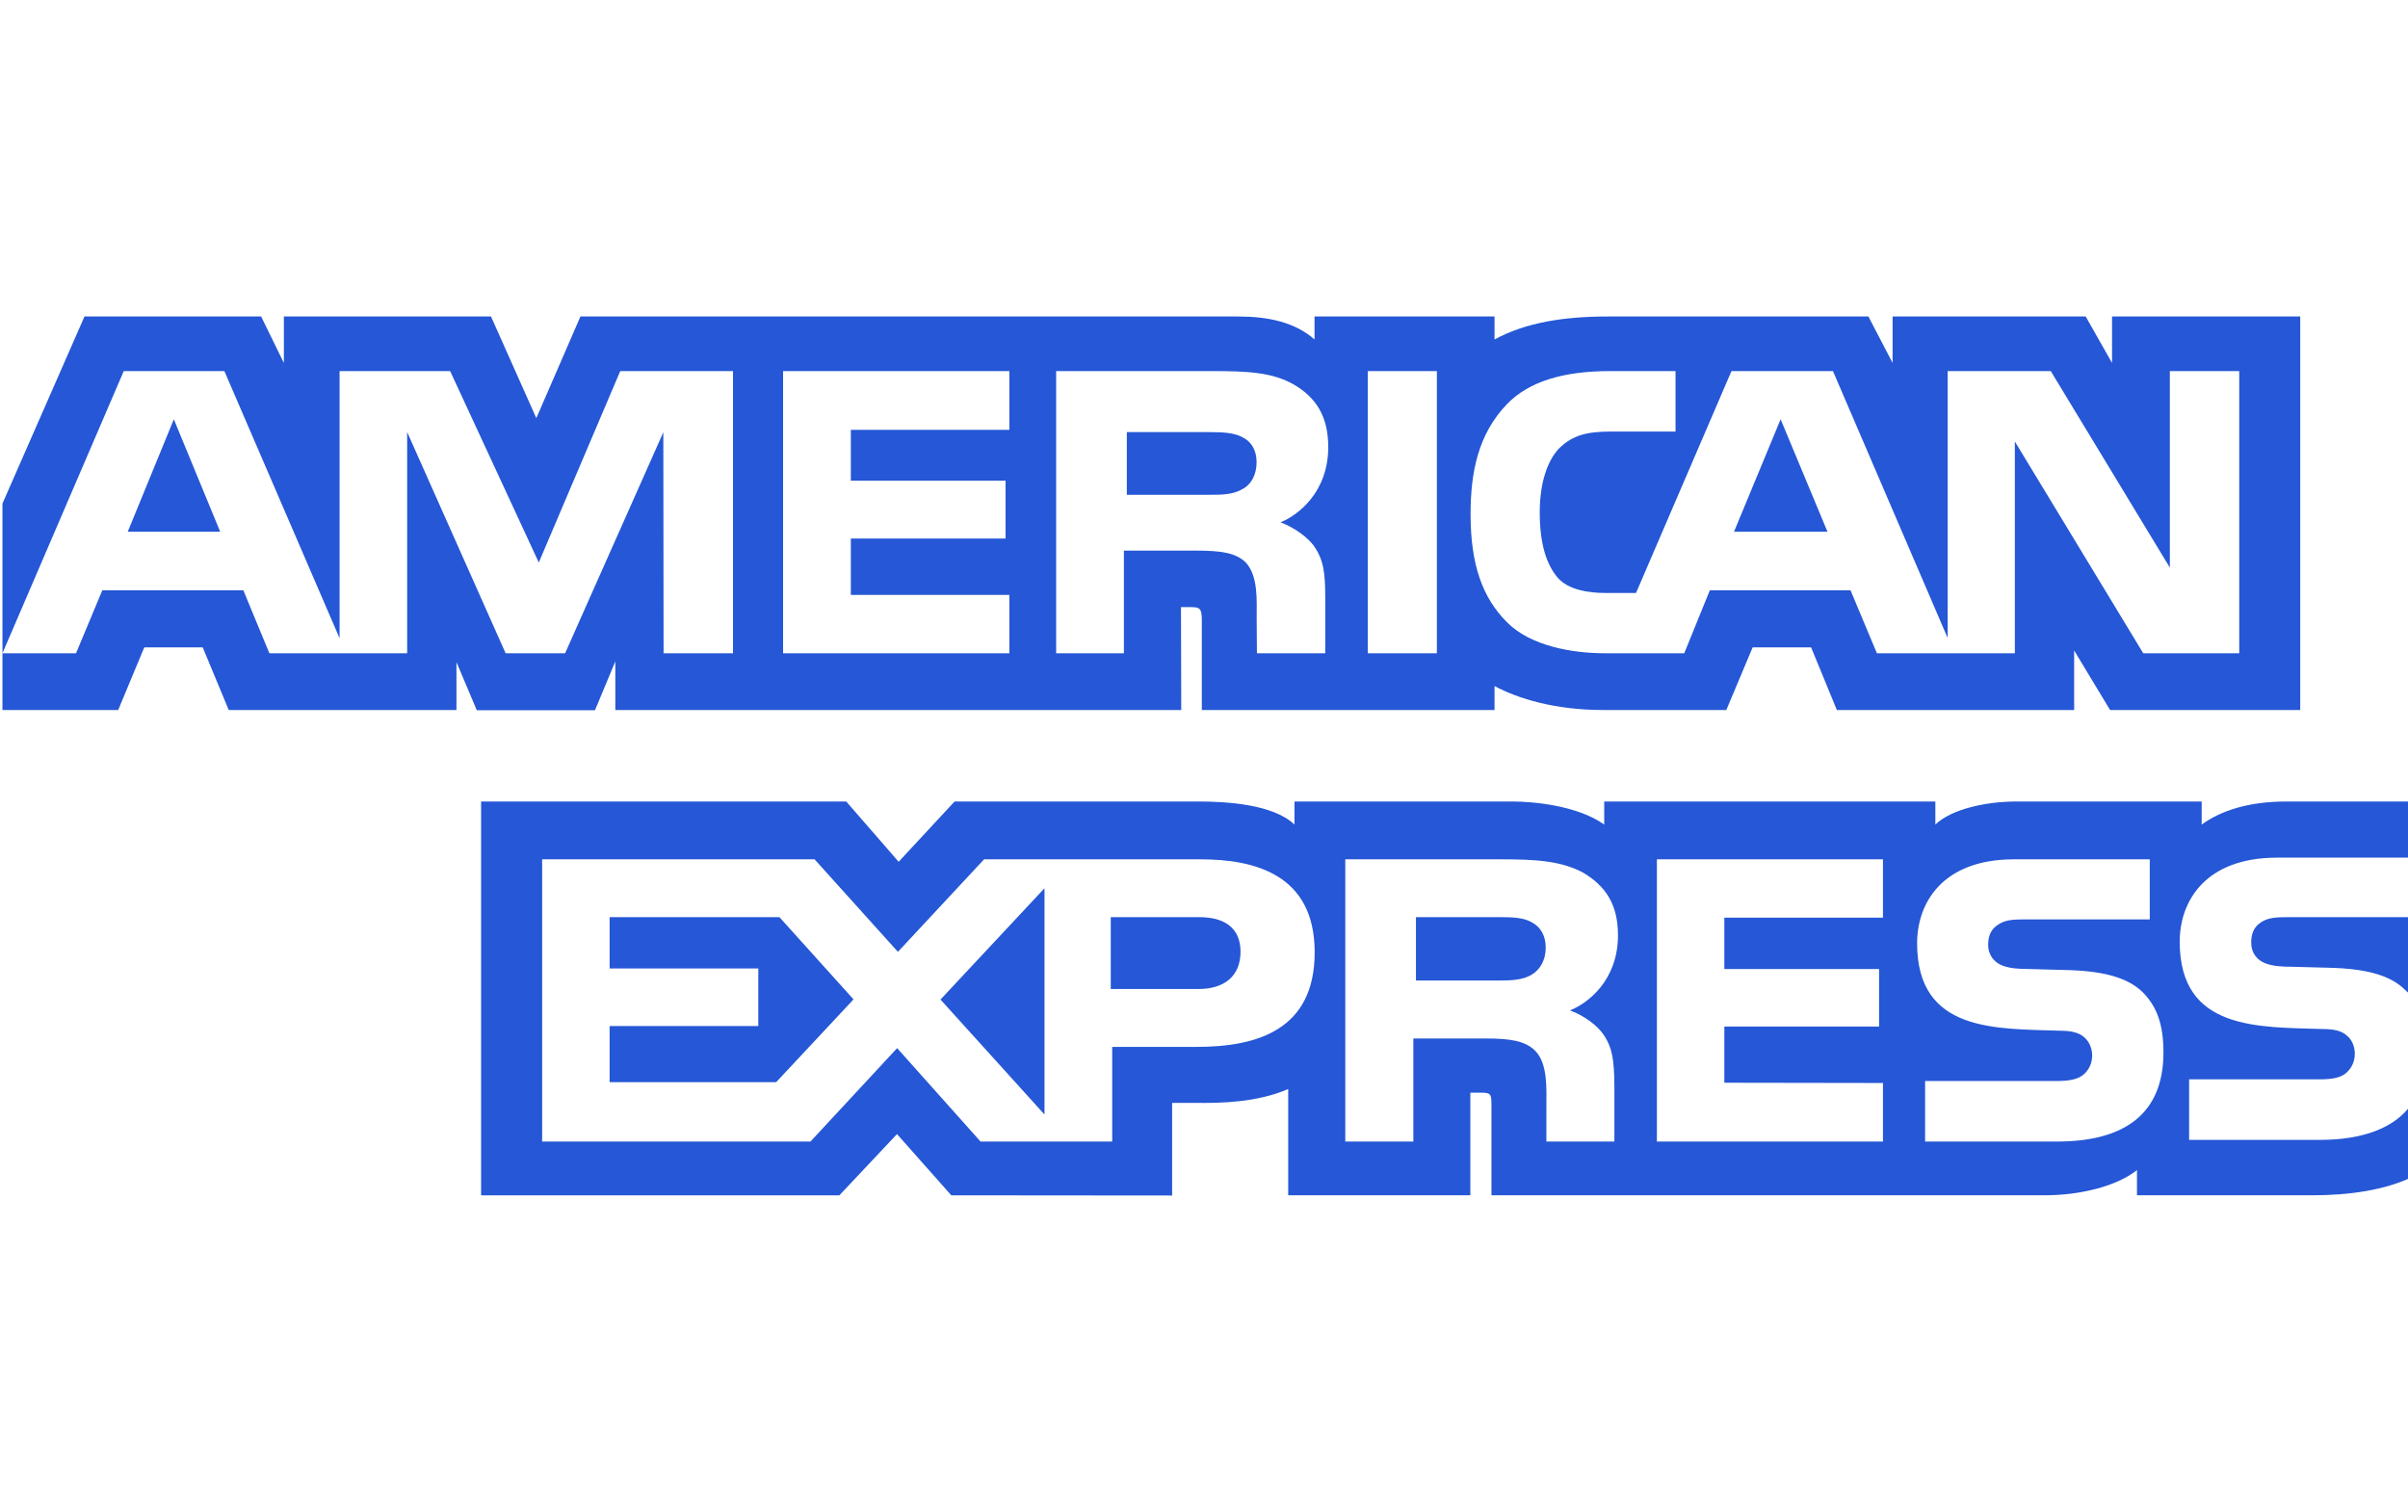
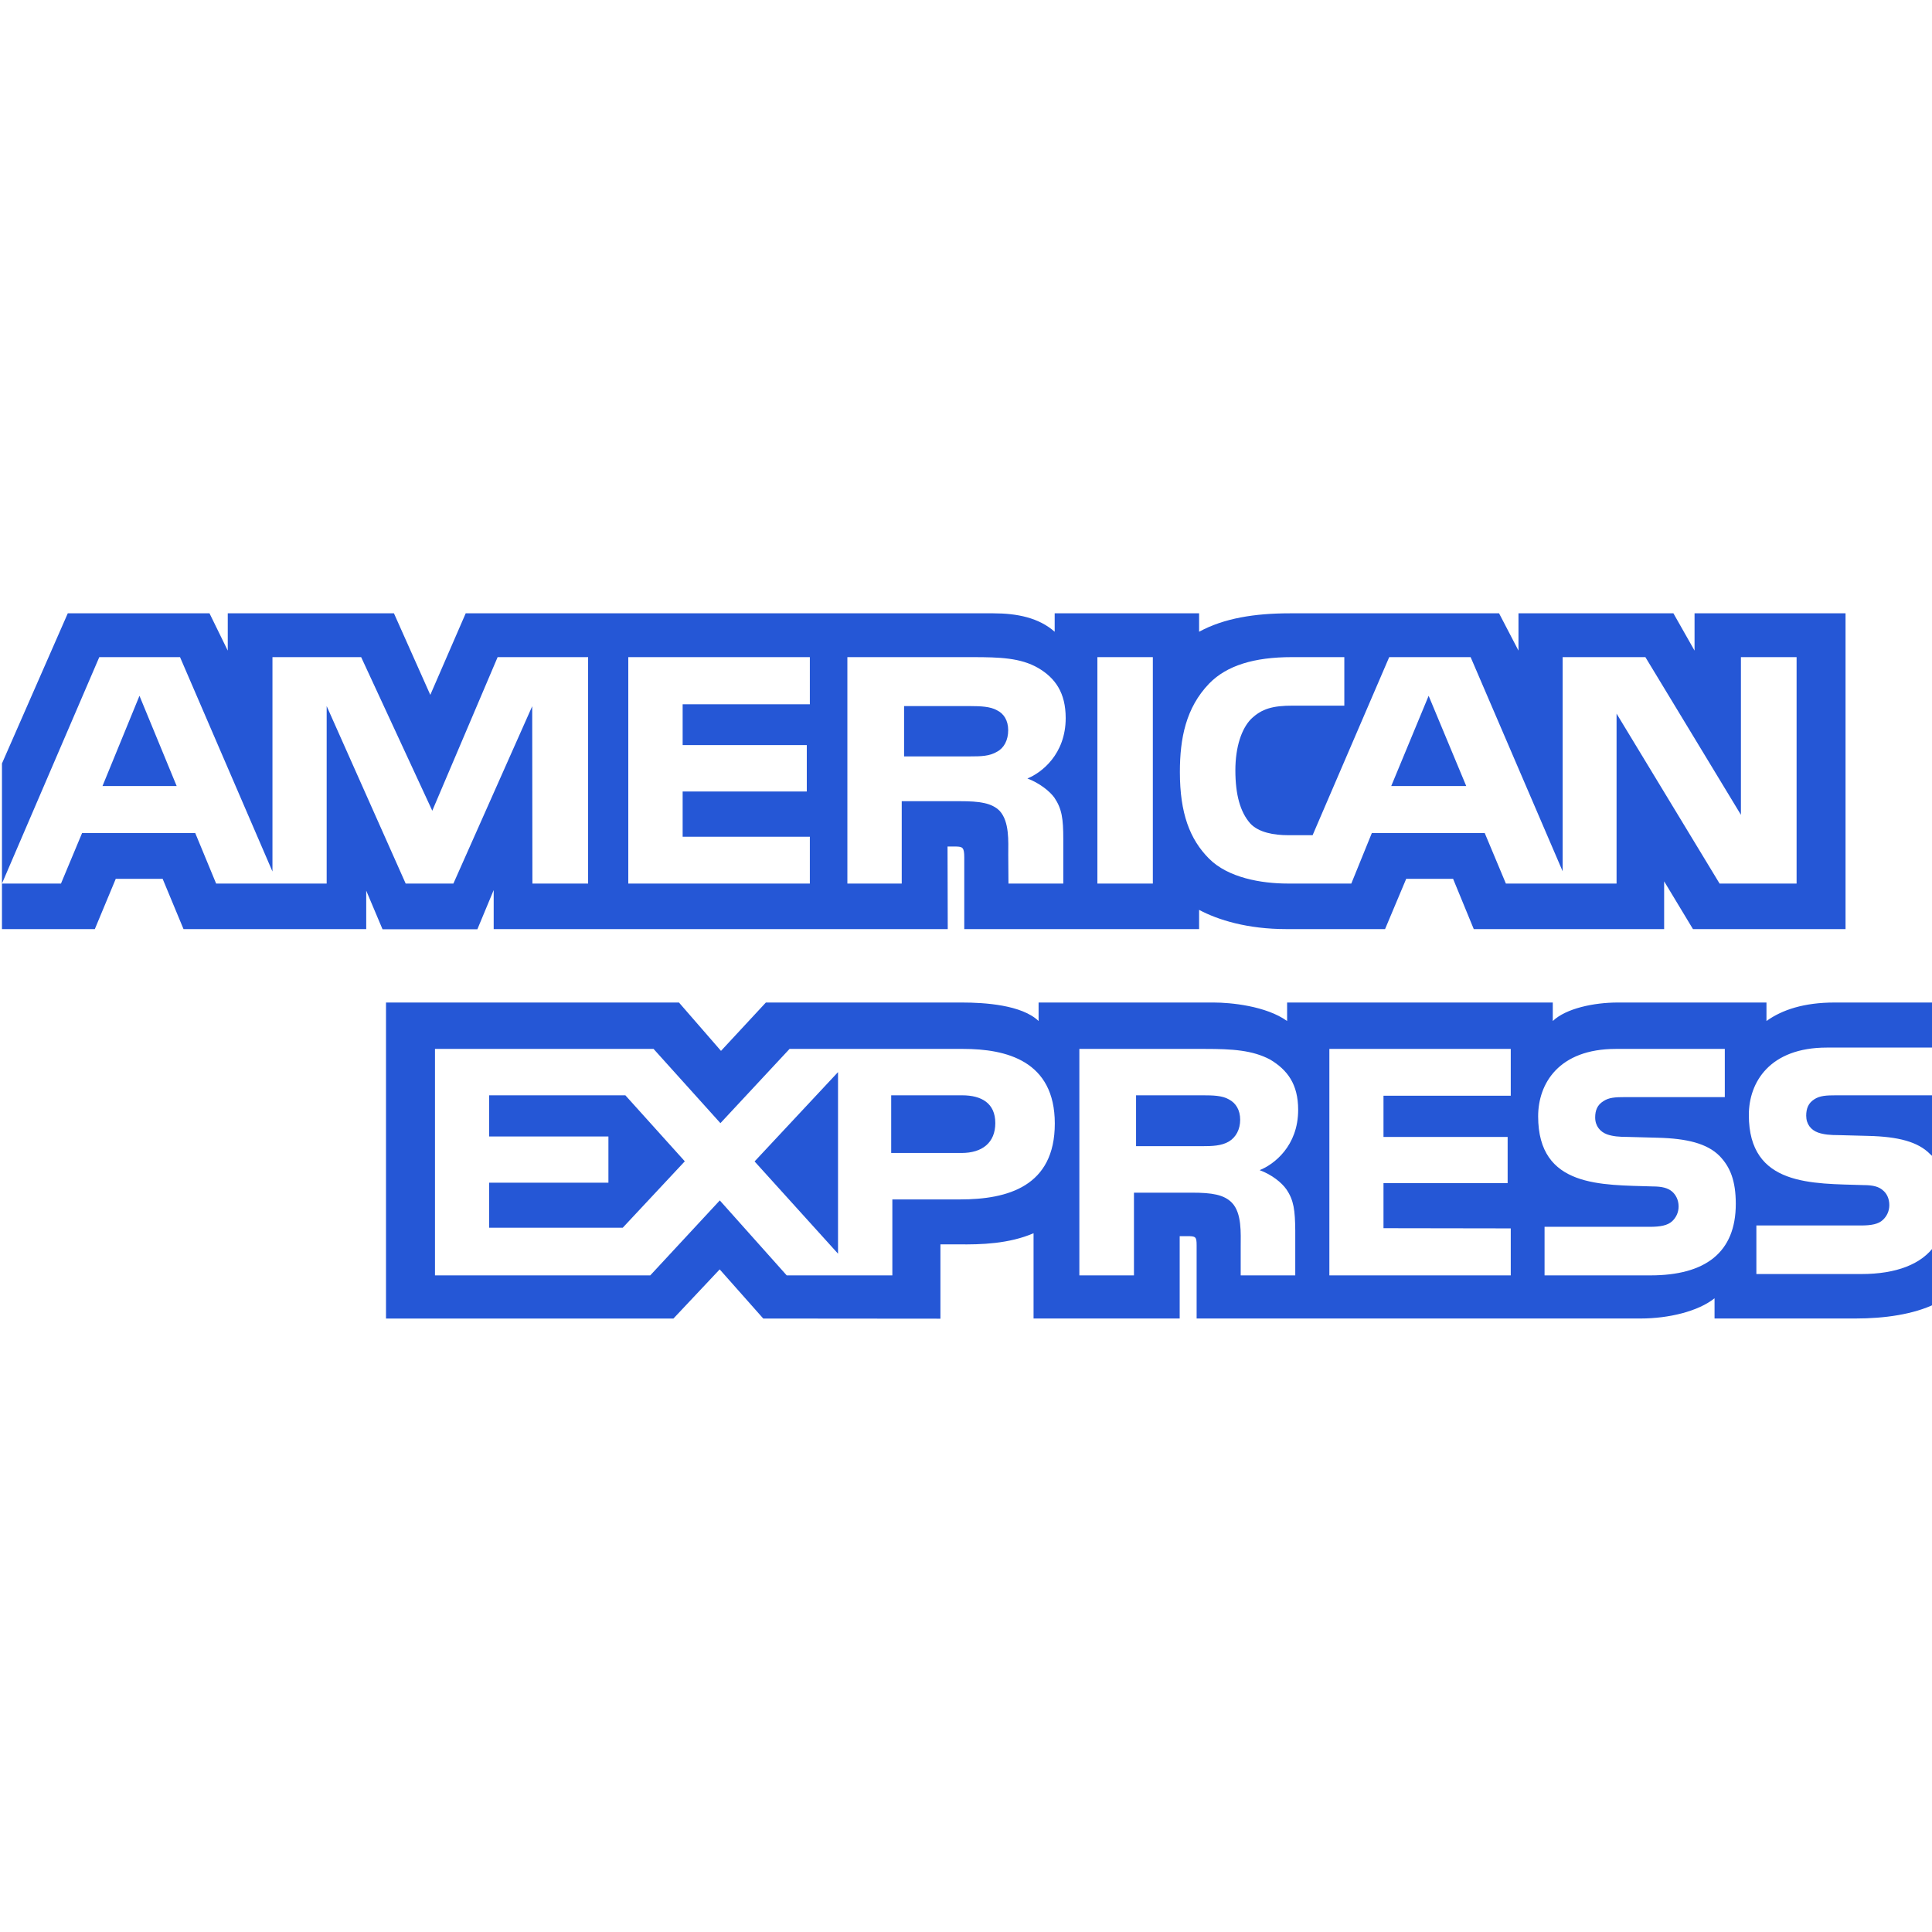
- <svg xmlns="http://www.w3.org/2000/svg" version="1.1" id="Layer_1" width="750" height="471" viewBox="0 0 750 471" enable-background="new 0 0 752 471" xml:space="preserve">
+ <svg xmlns="http://www.w3.org/2000/svg" version="1.1" id="Layer_1" width="90px" height="90px" viewBox="0 0 750 471" enable-background="new 0 0 752 471" xml:space="preserve">
  <g>
    <g>
      <path fill="#2557D6" d="M554.594,130.608l-14.521,35.039h29.121L554.594,130.608z M387.03,152.321    c2.738-1.422,4.349-4.515,4.349-8.356c0-3.764-1.693-6.49-4.431-7.771c-2.492-1.42-6.328-1.584-10.006-1.584h-25.978v19.523h25.63    C380.7,154.134,384.131,154.074,387.03,152.321z M54.142,130.608l-14.357,35.039h28.8L54.142,130.608z M722.565,355.08h-40.742    v-18.852h40.578c4.023,0,6.84-0.525,8.537-2.177c1.471-1.358,2.494-3.336,2.494-5.733c0-2.562-1.023-4.596-2.578-5.813    c-1.529-1.342-3.76-1.953-7.434-1.953c-19.81-0.67-44.523,0.609-44.523-27.211c0-12.75,8.131-26.172,30.27-26.172h42.025v-17.492    h-39.045c-11.783,0-20.344,2.81-26.406,7.181v-7.181h-57.752c-9.233,0-20.074,2.279-25.201,7.181v-7.181H499.655v7.181    c-8.207-5.898-22.057-7.181-28.447-7.181H403.18v7.181c-6.492-6.262-20.935-7.181-29.734-7.181h-76.134l-17.42,18.775    l-16.318-18.775H149.847v122.675h111.586l17.95-19.076l16.91,19.076l68.78,0.059v-28.859h6.764    c9.125,0.145,19.889-0.223,29.387-4.311v33.107h56.731v-31.976h2.736c3.492,0,3.838,0.146,3.838,3.621v28.348h172.344    c10.941,0,22.38-2.786,28.712-7.853v7.853h54.668c11.375,0,22.485-1.588,30.938-5.653v-22.853    C746.069,351.297,736.079,355.08,722.565,355.08z M372.734,326.113h-26.325v29.488h-41.006L279.425,326.5l-26.997,29.102h-83.569    v-87.914h84.855l25.955,28.818l26.835-28.818h67.414c16.743,0,35.555,4.617,35.555,28.963    C409.473,321.072,391.176,326.113,372.734,326.113z M499.323,322.127c2.98,4.291,3.41,8.297,3.496,16.047v17.428h-21.182v-10.998    c0-5.289,0.512-13.121-3.41-17.209c-3.08-3.149-7.781-3.901-15.48-3.901h-22.545v32.108h-21.198v-87.914h48.706    c10.685,0,18.462,0.472,25.386,4.148c6.658,4.006,10.848,9.494,10.848,19.523c-0.002,14.031-9.399,21.19-14.953,23.389    C493.684,316.473,497.522,319.566,499.323,322.127z M586.473,285.869h-49.404v15.982h48.197v17.938h-48.197v17.492l49.404,0.078    v18.242h-70.414v-87.914h70.414V285.869z M640.686,355.6h-41.09v-18.852h40.926c4.002,0,6.84-0.527,8.619-2.178    c1.449-1.359,2.492-3.336,2.492-5.73c0-2.564-1.129-4.598-2.574-5.818c-1.615-1.34-3.842-1.948-7.514-1.948    c-19.73-0.673-44.439,0.606-44.439-27.212c0-12.752,8.047-26.174,30.164-26.174h42.297v18.709h-38.703    c-3.836,0-6.33,0.146-8.451,1.592c-2.313,1.423-3.17,3.535-3.17,6.322c0,3.316,1.963,5.574,4.615,6.549    c2.228,0.771,4.617,0.996,8.211,0.996l11.359,0.308c11.449,0.274,19.313,2.25,24.092,7.069c4.105,4.232,6.311,9.578,6.311,18.625    C673.829,346.771,661.963,355.6,640.686,355.6z M751.192,343.838L751.192,343.838L751.192,343.838L751.192,343.838z     M477.061,287.287c-2.549-1.508-6.311-1.588-10.066-1.588h-25.979v19.744h25.631c4.104,0,7.594-0.144,10.414-1.812    c2.734-1.646,4.371-4.678,4.371-8.438C481.432,291.434,479.795,288.711,477.061,287.287z M712.784,285.697    c-3.838,0-6.389,0.145-8.537,1.588c-2.227,1.426-3.081,3.537-3.081,6.326c0,3.315,1.879,5.572,4.612,6.549    c2.228,0.771,4.615,0.996,8.129,0.996l11.437,0.303c11.537,0.285,19.242,2.262,23.938,7.08c0.855,0.668,1.369,1.42,1.957,2.174    v-25.014h-38.453L712.784,285.697L712.784,285.697z M373.47,285.697h-27.509v22.391h27.265c8.105,0,13.146-4.006,13.149-11.611    C386.372,288.789,381.086,285.697,373.47,285.697z M189.872,285.697v15.984h46.315v17.938h-46.315v17.49h51.87l24.1-25.791    l-23.076-25.621H189.872L189.872,285.697z M325.321,347.176v-70.482l-32.391,34.673L325.321,347.176z M191.649,206.025v15.148    h176.263l-0.082-32.046h3.411c2.39,0.083,3.084,0.302,3.084,4.229v27.818h91.164v-7.461c7.353,3.924,18.789,7.461,33.838,7.461    h38.353l8.209-19.522h18.197l8.026,19.522h73.906V202.63l11.189,18.543h59.227V98.59h-58.611v14.477l-8.207-14.477h-60.143v14.477    l-7.537-14.477h-81.24c-13.6,0-25.551,1.89-35.207,7.158V98.59h-56.063v7.158c-6.146-5.43-14.519-7.158-23.826-7.158H180.784    l-13.742,31.662L152.928,98.59H88.417v14.477L81.329,98.59H26.312L0.763,156.874v46.621l37.779-87.894h31.346l35.88,83.217    v-83.217h34.435l27.61,59.625l25.365-59.625h35.126v87.894h-21.625l-0.079-68.837l-30.593,68.837h-18.524l-30.671-68.898v68.898    H83.899l-8.106-19.605H31.865l-8.19,19.605H0.762v17.682h36.049l8.128-19.523h18.198l8.106,19.523h70.925V206.25l6.33,14.989    h36.819L191.649,206.025z M469.401,125.849c6.818-7.015,17.5-10.25,32.039-10.25h20.424v18.833h-19.996    c-7.696,0-12.047,1.14-16.233,5.208c-3.599,3.7-6.066,10.696-6.066,19.908c0,9.417,1.881,16.206,5.801,20.641    c3.248,3.478,9.152,4.533,14.705,4.533h9.478l29.733-69.12h31.611l35.719,83.134v-83.133h32.123l37.086,61.213v-61.213h21.611    v87.891h-29.898l-39.989-65.968v65.968h-42.968l-8.209-19.605h-43.827l-7.966,19.605h-24.688c-10.254,0-23.238-2.258-30.59-9.722    c-7.416-7.462-11.271-17.571-11.271-33.553C458.026,147.182,460.329,135.266,469.401,125.849z M426.006,115.6h21.526v87.894    h-21.526V115.6z M328.951,115.6h48.525c10.779,0,18.727,0.285,25.547,4.21c6.674,3.926,10.676,9.658,10.676,19.46    c0,14.015-9.393,21.254-14.864,23.429c4.614,1.75,8.559,4.841,10.438,7.401c2.979,4.372,3.492,8.277,3.492,16.126v17.267h-21.279    l-0.08-11.084c0-5.29,0.508-12.896-3.33-17.122c-3.082-3.09-7.782-3.763-15.379-3.763H350.05v31.97h-21.098L328.951,115.6    L328.951,115.6z M243.902,115.6h70.479v18.303h-49.379v15.843h48.193v18.017h-48.193v17.553h49.379v18.177h-70.479V115.6    L243.902,115.6z" />
    </g>
  </g>
</svg>
